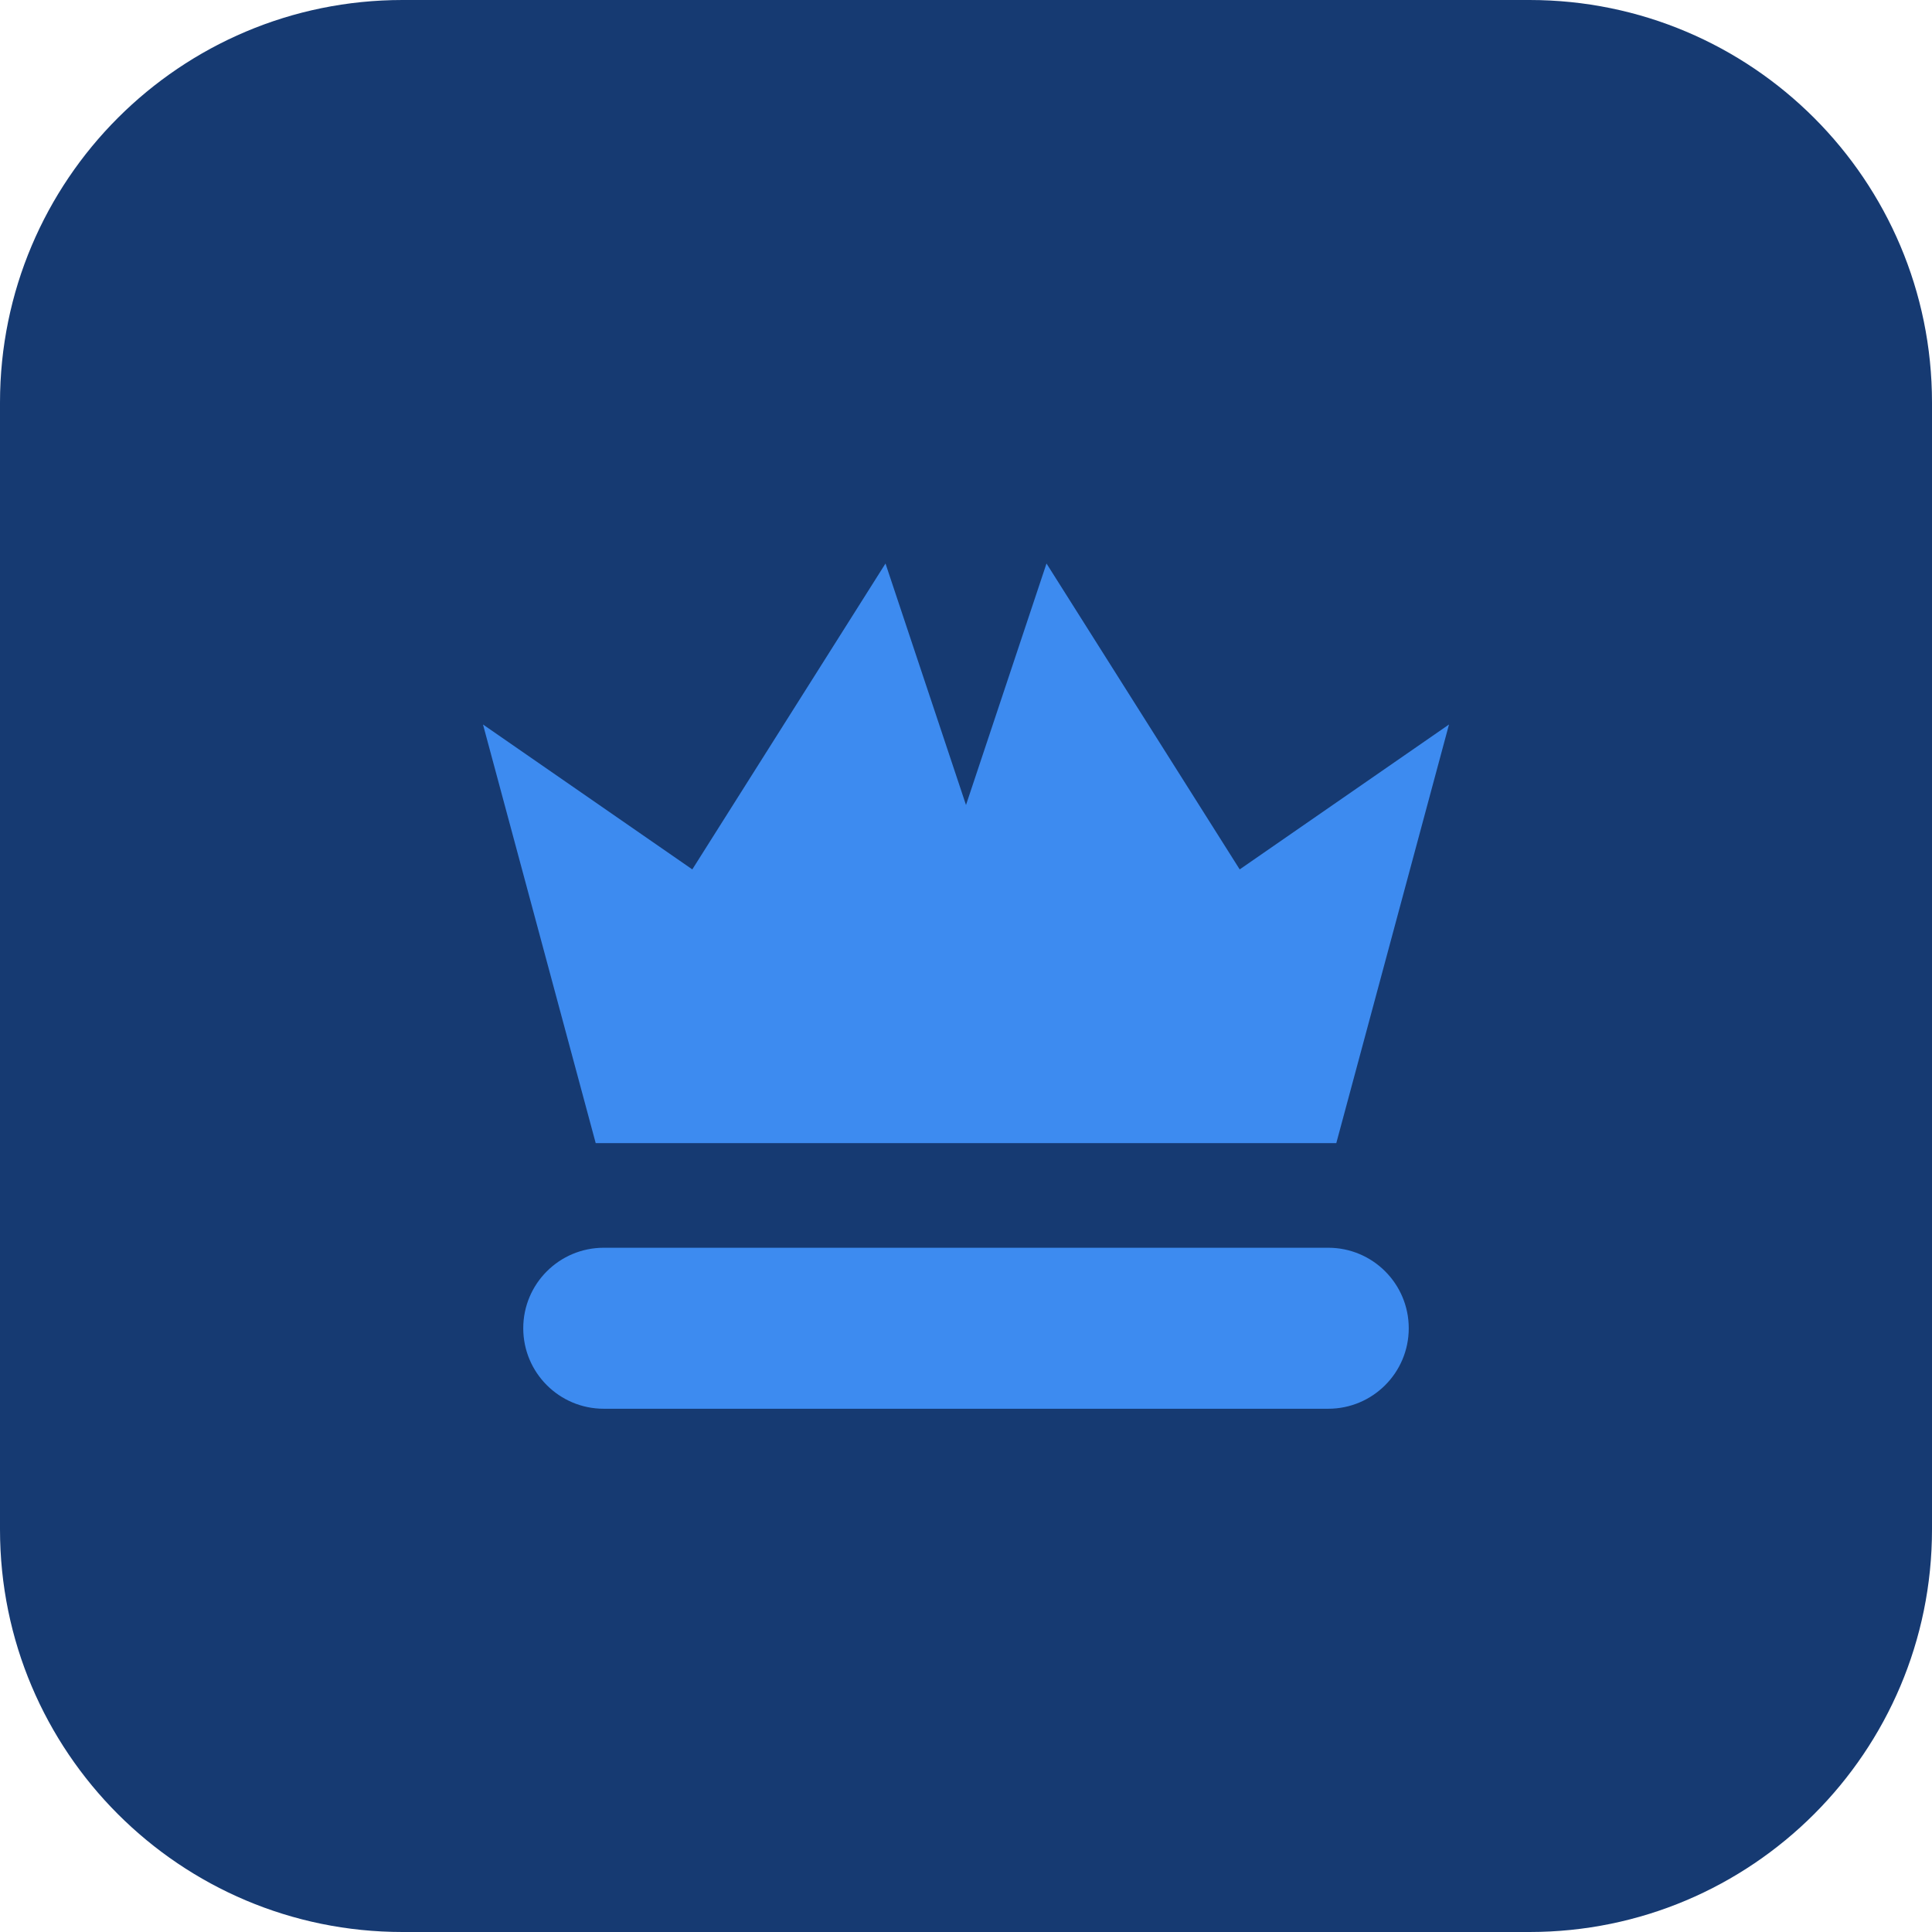
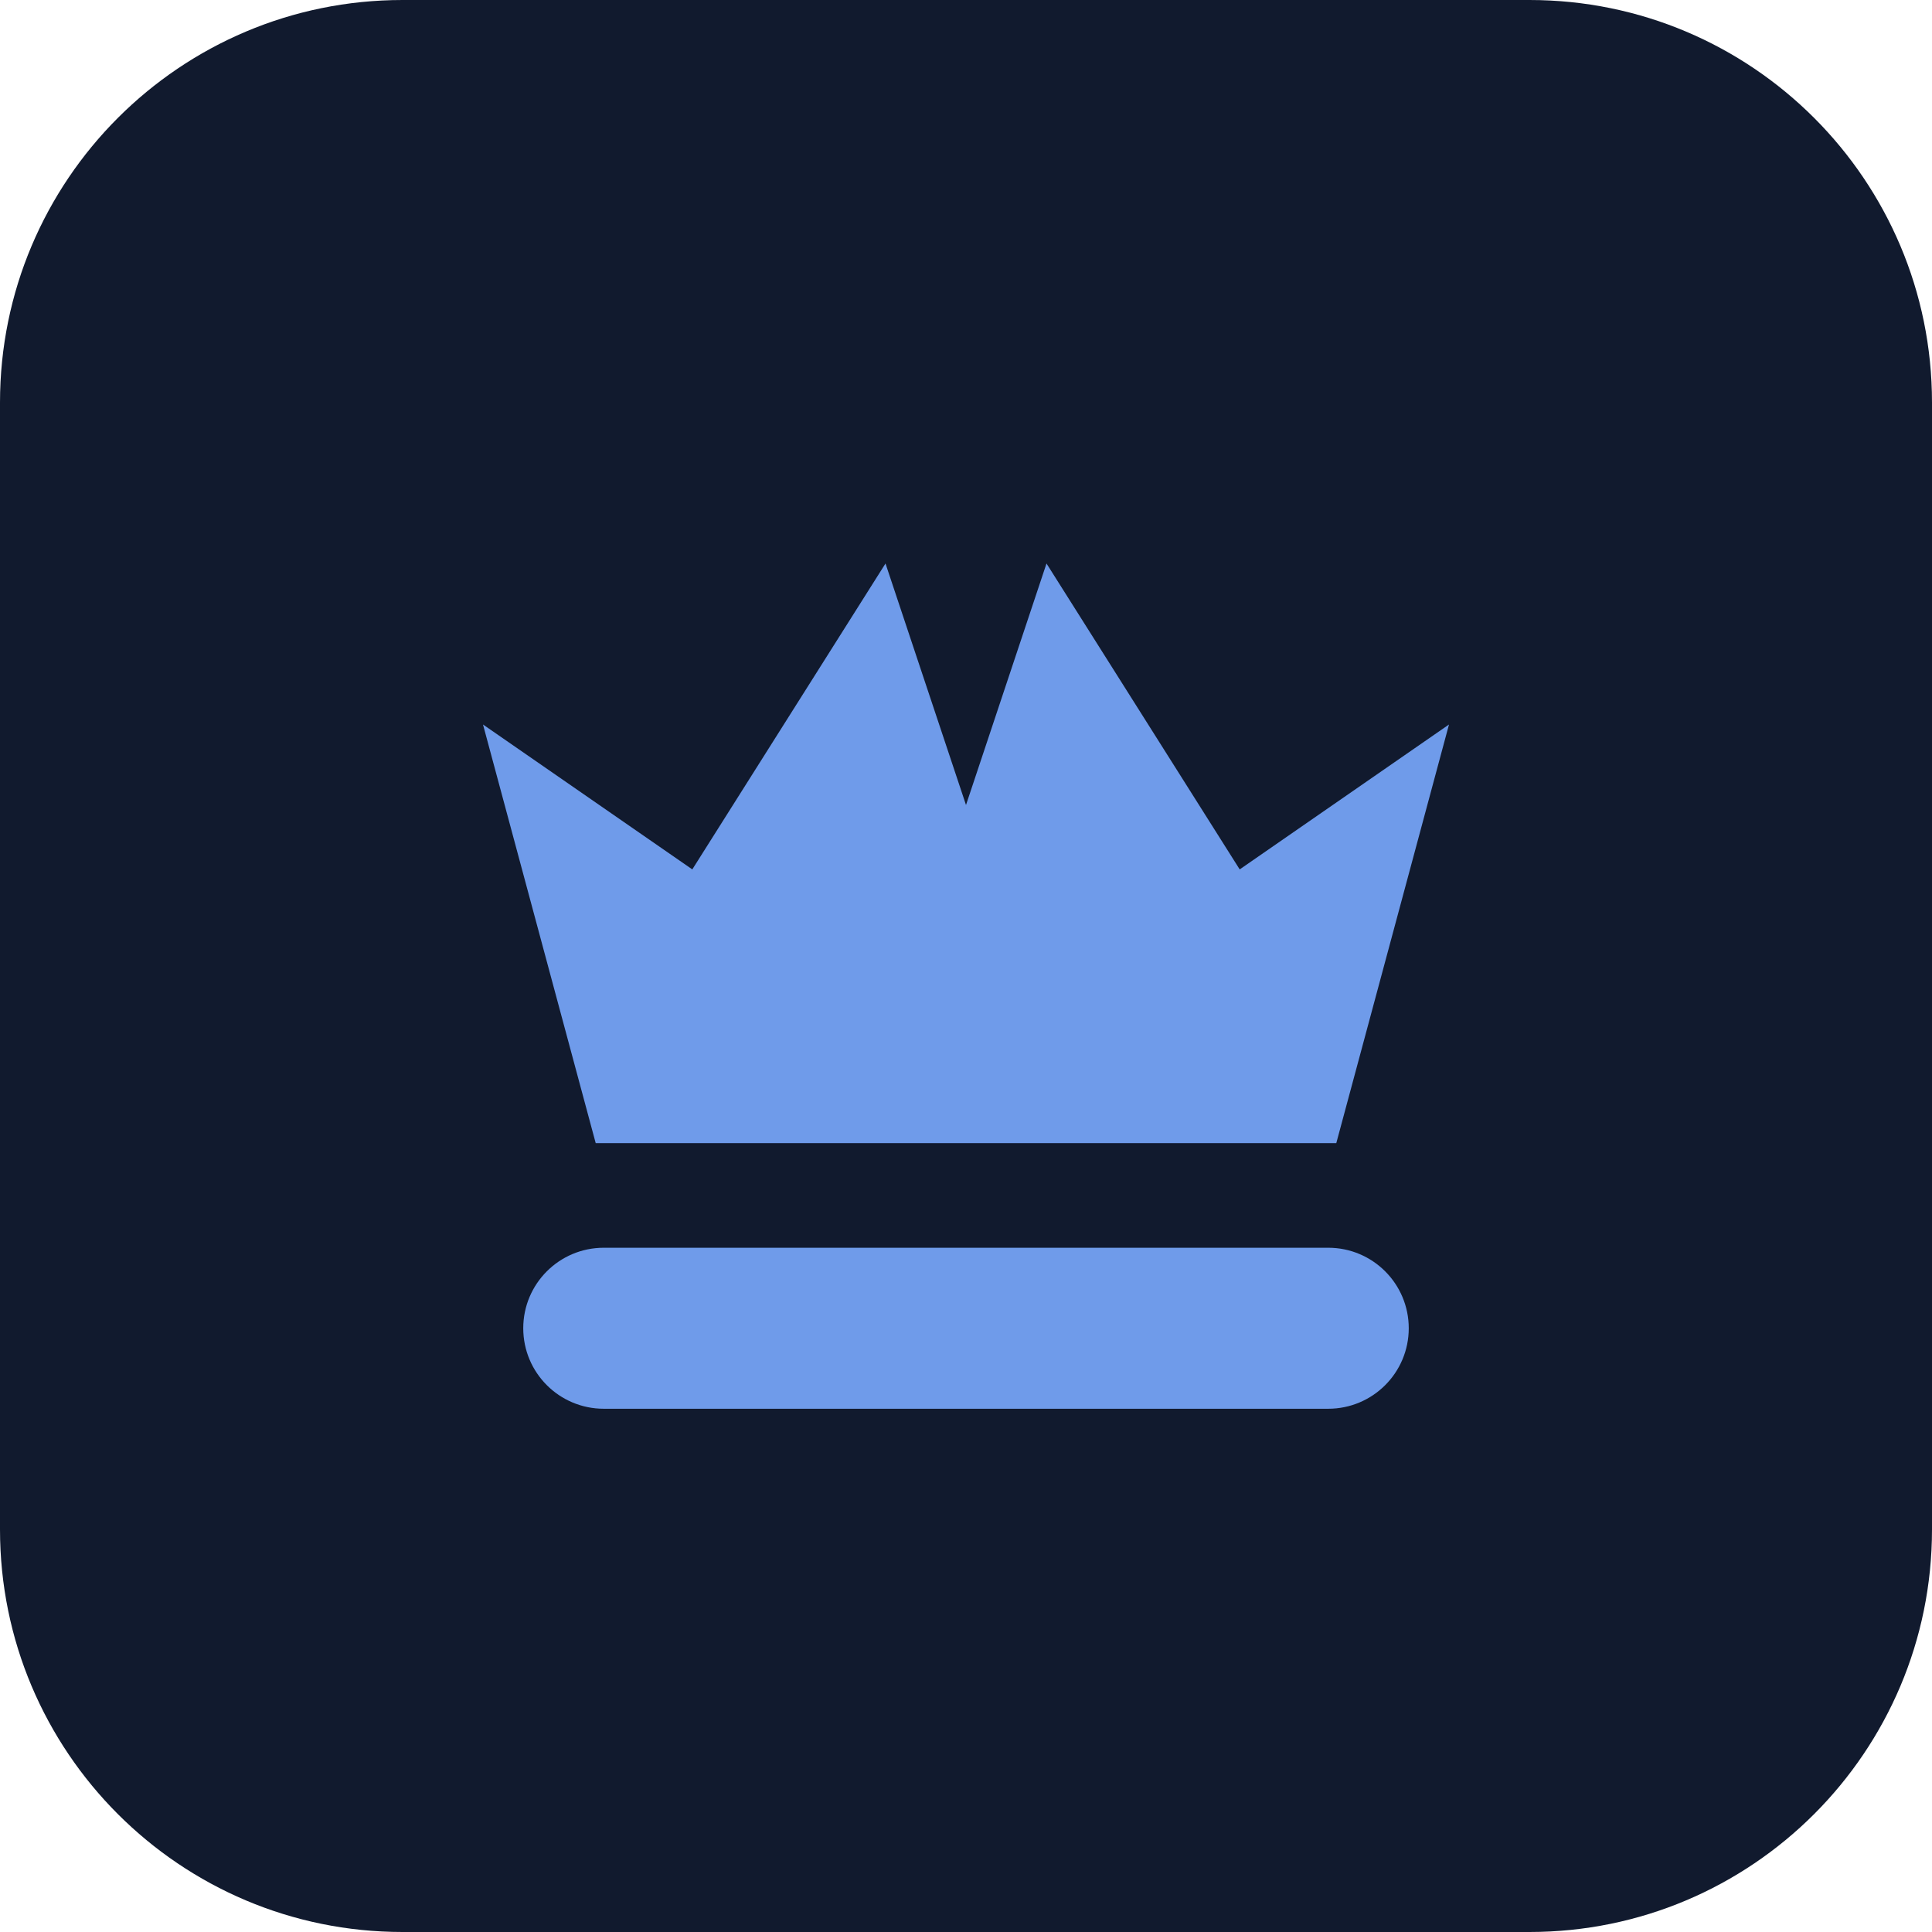
<svg xmlns="http://www.w3.org/2000/svg" viewBox="0 0 24 24" fill="none">
-   <rect width="24" height="24" rx="5" fill="#163a72" />
-   <path d="M6 9l1.4 5.2h9.2L18 9l-2.6 1.8L13 7l-1 3-1-3-2.4 3.8L6 9z" fill="#3d8bf0" />
-   <rect x="6.5" y="15.5" width="11" height="2" rx="1" fill="#3d8bf0" />
+   <rect width="24" height="24" rx="5" fill="#111a2e" />
+   <path d="M6 9l1.4 5.2h9.2L18 9l-2.6 1.8L13 7l-1 3-1-3-2.4 3.8L6 9z" fill="#6f9bea" />
+   <rect x="6.5" y="15.5" width="11" height="2" rx="1" fill="#6f9bea" />
</svg>
